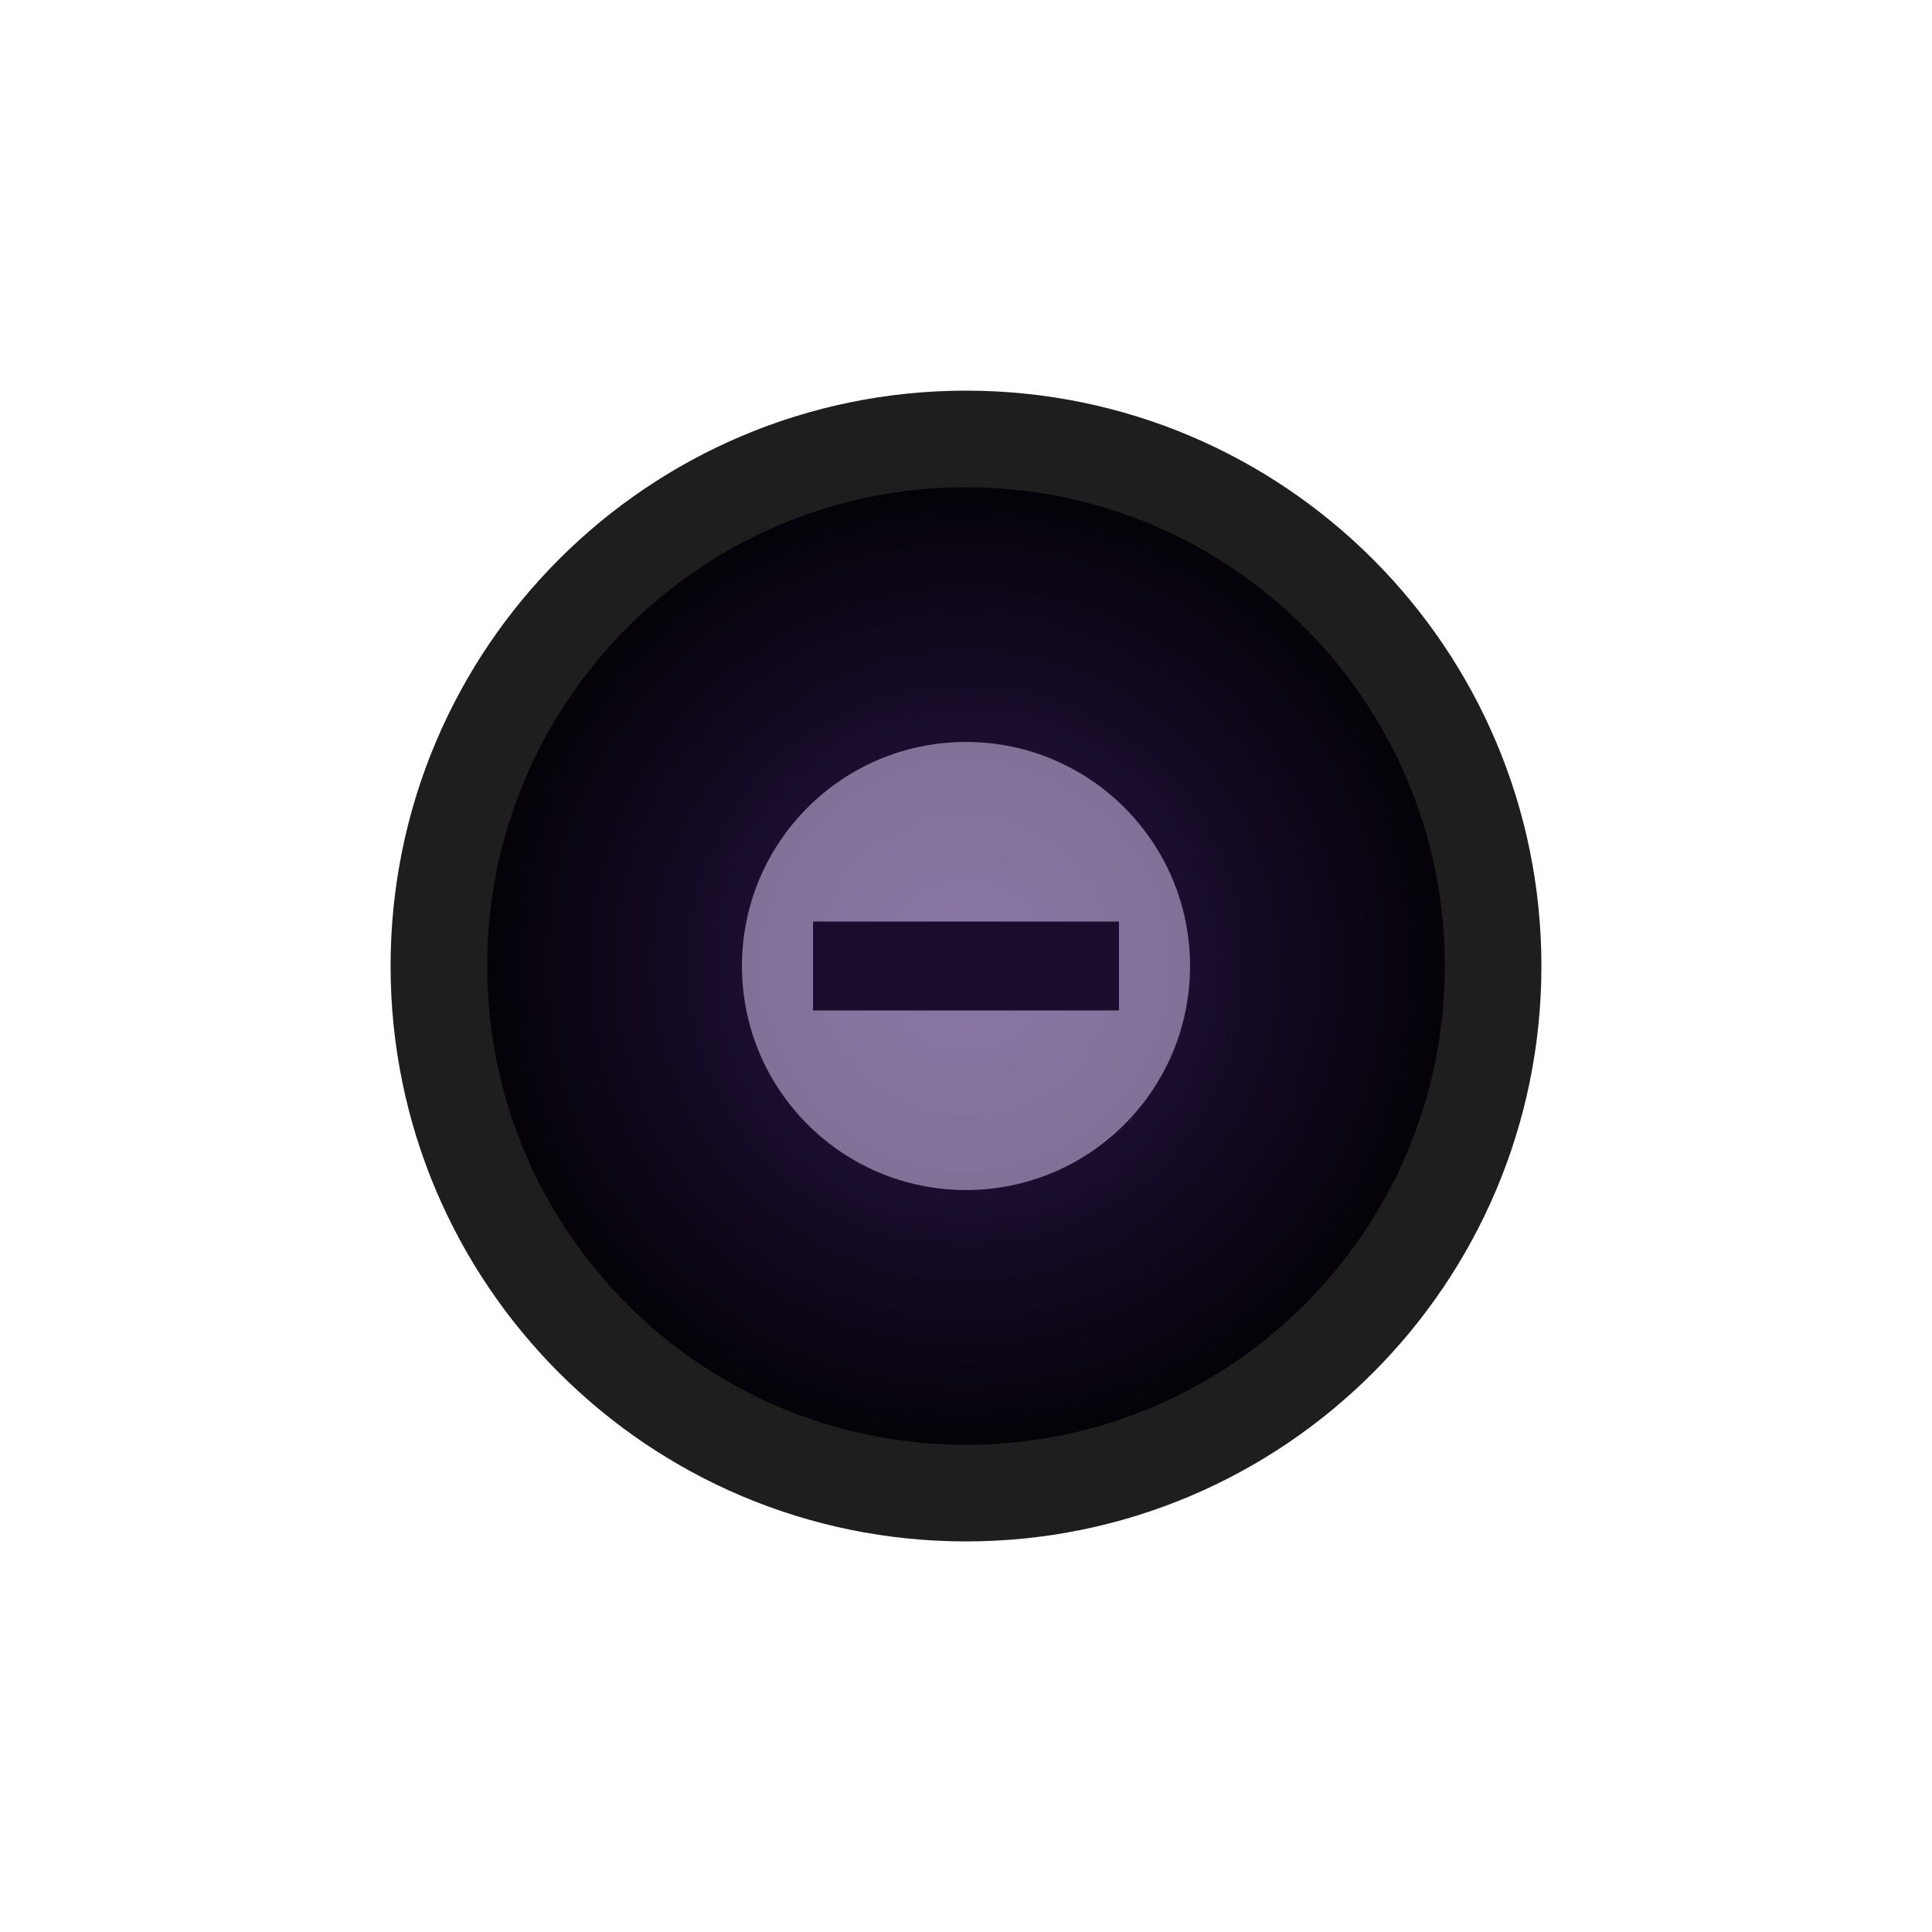
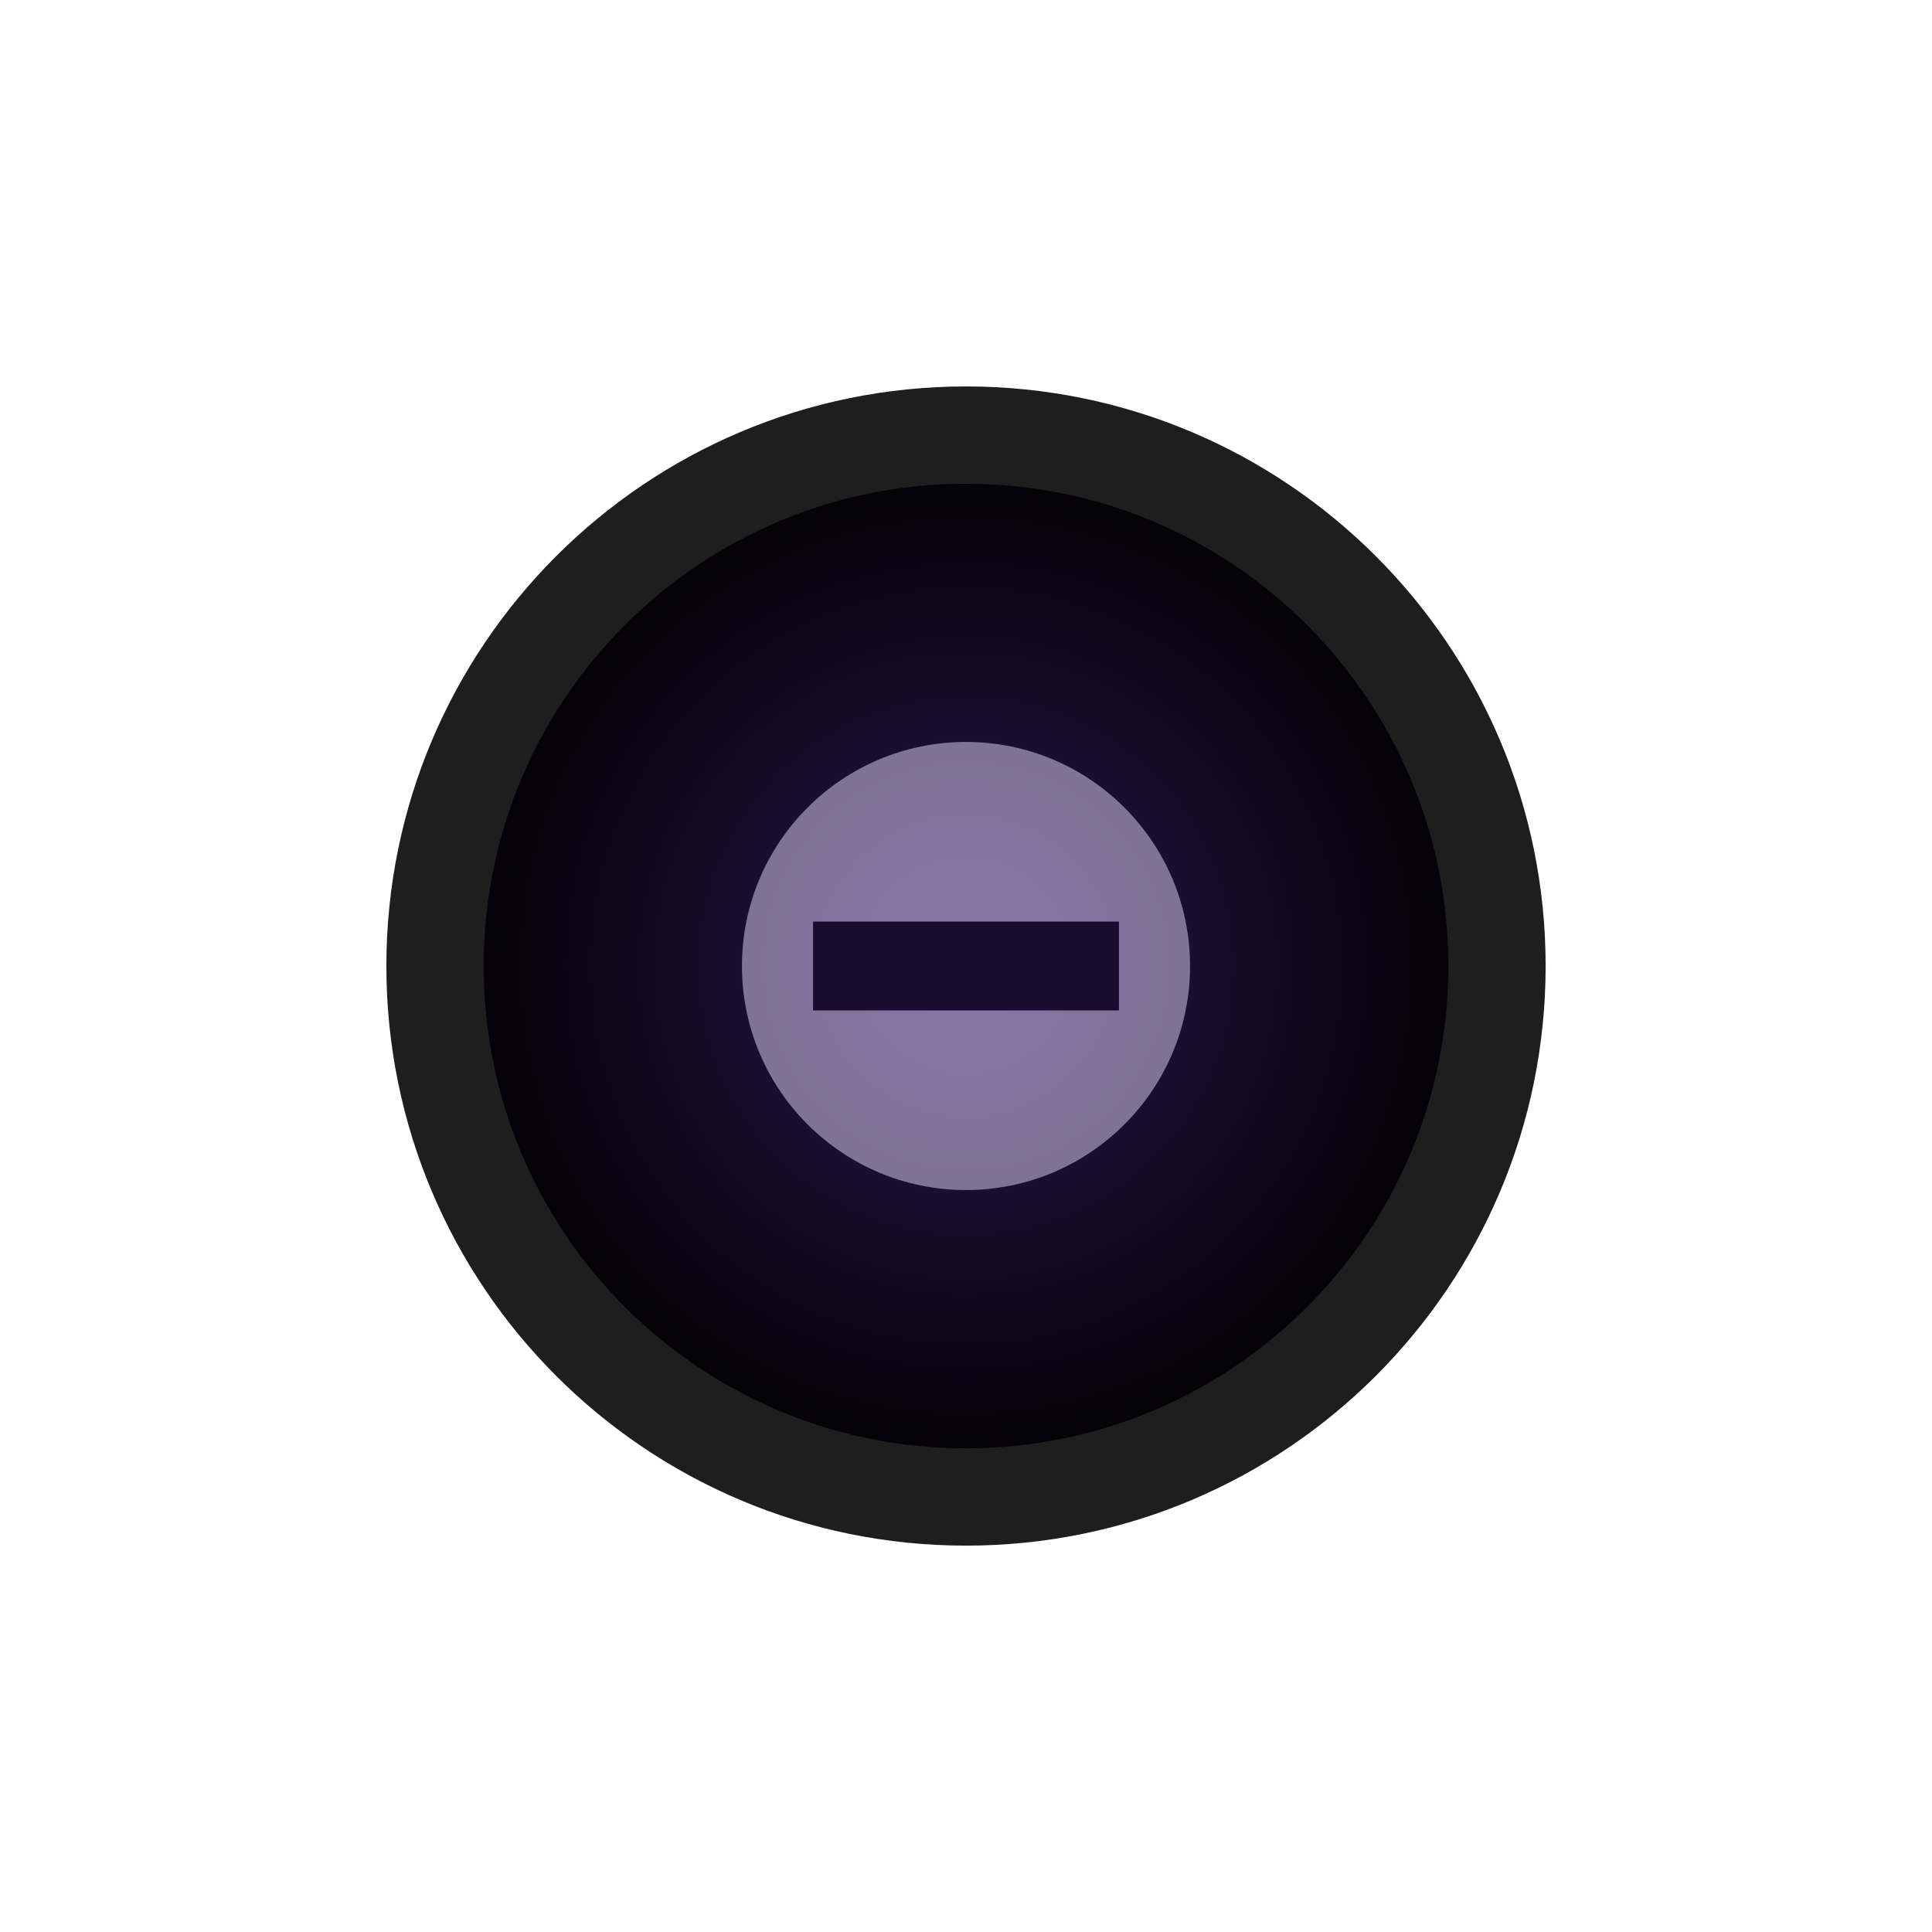
<svg xmlns="http://www.w3.org/2000/svg" xmlns:xlink="http://www.w3.org/1999/xlink" width="30" height="30" viewBox="0 0 30 30" id="svg2" version="1.1">
  <defs id="defs4">
    <linearGradient id="linearGradient4200">
      <stop id="stop4202" offset="0" style="stop-color:#2d1650;stop-opacity:1" />
      <stop id="stop4204" offset="1" style="stop-color:#000000;stop-opacity:1" />
    </linearGradient>
    <radialGradient xlink:href="#linearGradient4200" id="radialGradient4178-1" cx="37.891" cy="1037.616" fx="37.891" fy="1037.616" r="10.84" gradientUnits="userSpaceOnUse" gradientTransform="matrix(0.7602974,-3.2938646e-8,3.3153159e-8,0.7652489,-13.80818,243.3276)" />
    <pattern y="0" x="0" height="6" width="6" patternUnits="userSpaceOnUse" id="EMFhbasepattern" />
  </defs>
  <g id="layer1" transform="translate(0,-1022.362)">
    <g style="font-style:normal;font-variant:normal;font-weight:normal;font-stretch:normal;font-size:15px;line-height:100%;font-family:'Estrangelo Edessa';-inkscape-font-specification:'Estrangelo Edessa, Normal';text-align:start;letter-spacing:0px;word-spacing:0px;writing-mode:lr-tb;text-anchor:start;fill:#666666;fill-opacity:1;stroke:none;stroke-width:1px;stroke-linecap:butt;stroke-linejoin:miter;stroke-opacity:1" id="text4146-3" />
    <g style="stroke-width:1.33;stroke-miterlimit:4;stroke-dasharray:none" id="g4144" transform="matrix(1.266106,0,0,1.266106,-1.459383,-278.5809)" />
    <path style="opacity:1;fill:url(#radialGradient4178-1);fill-opacity:1;stroke:none;stroke-width:1.33;stroke-linecap:round;stroke-linejoin:round;stroke-miterlimit:4;stroke-dasharray:none;stroke-opacity:1" d="m 22.686,1037.362 a 7.686,7.686 0 0 1 -7.686,7.686 7.686,7.686 0 0 1 -7.686,-7.686 7.686,7.686 0 0 1 7.686,-7.686 7.686,7.686 0 0 1 7.686,7.686 z" id="path4170-7" />
-     <path style="opacity:1;fill:none;fill-opacity:1;stroke:#1e1e1e;stroke-width:1.5;stroke-linecap:round;stroke-linejoin:round;stroke-miterlimit:4;stroke-dasharray:none;stroke-opacity:1" d="M 23.185,1037.362 A 8.185,8.185 0 0 1 15,1045.547 8.185,8.185 0 0 1 6.815,1037.362 8.185,8.185 0 0 1 15,1029.178 a 8.185,8.185 0 0 1 8.185,8.185 z" id="path4180-2" />
+     <path style="opacity:1;fill:none;fill-opacity:1;stroke:#1e1e1e;stroke-width:1.511;stroke-linecap:round;stroke-linejoin:round;stroke-miterlimit:4;stroke-dasharray:none;stroke-opacity:1" d="M 23.245,1037.362 A 8.245,8.245 0 0 1 15,1045.607 8.245,8.245 0 0 1 6.755,1037.362 8.245,8.245 0 0 1 15,1029.118 a 8.245,8.245 0 0 1 8.245,8.245 z" id="path4180-2" />
    <circle r="3.479" cy="1037.362" cx="15" id="path4148" style="opacity:0.5;fill:#e5d5ff;fill-opacity:1;stroke:none;stroke-width:1;stroke-linecap:butt;stroke-linejoin:miter;stroke-miterlimit:4;stroke-dasharray:none;stroke-opacity:1" />
    <path d="m 17.375,1038.052 h -4.75 v -1.38 h 4.75 z" style="font-style:normal;font-variant:normal;font-weight:normal;font-stretch:normal;font-size:12.537px;line-height:1.25;font-family:'Estrangelo Edessa';-inkscape-font-specification:'Estrangelo Edessa';letter-spacing:0px;word-spacing:0px;fill:#190c2d;fill-opacity:1;stroke:none;stroke-width:0.313" id="path829" />
  </g>
</svg>
